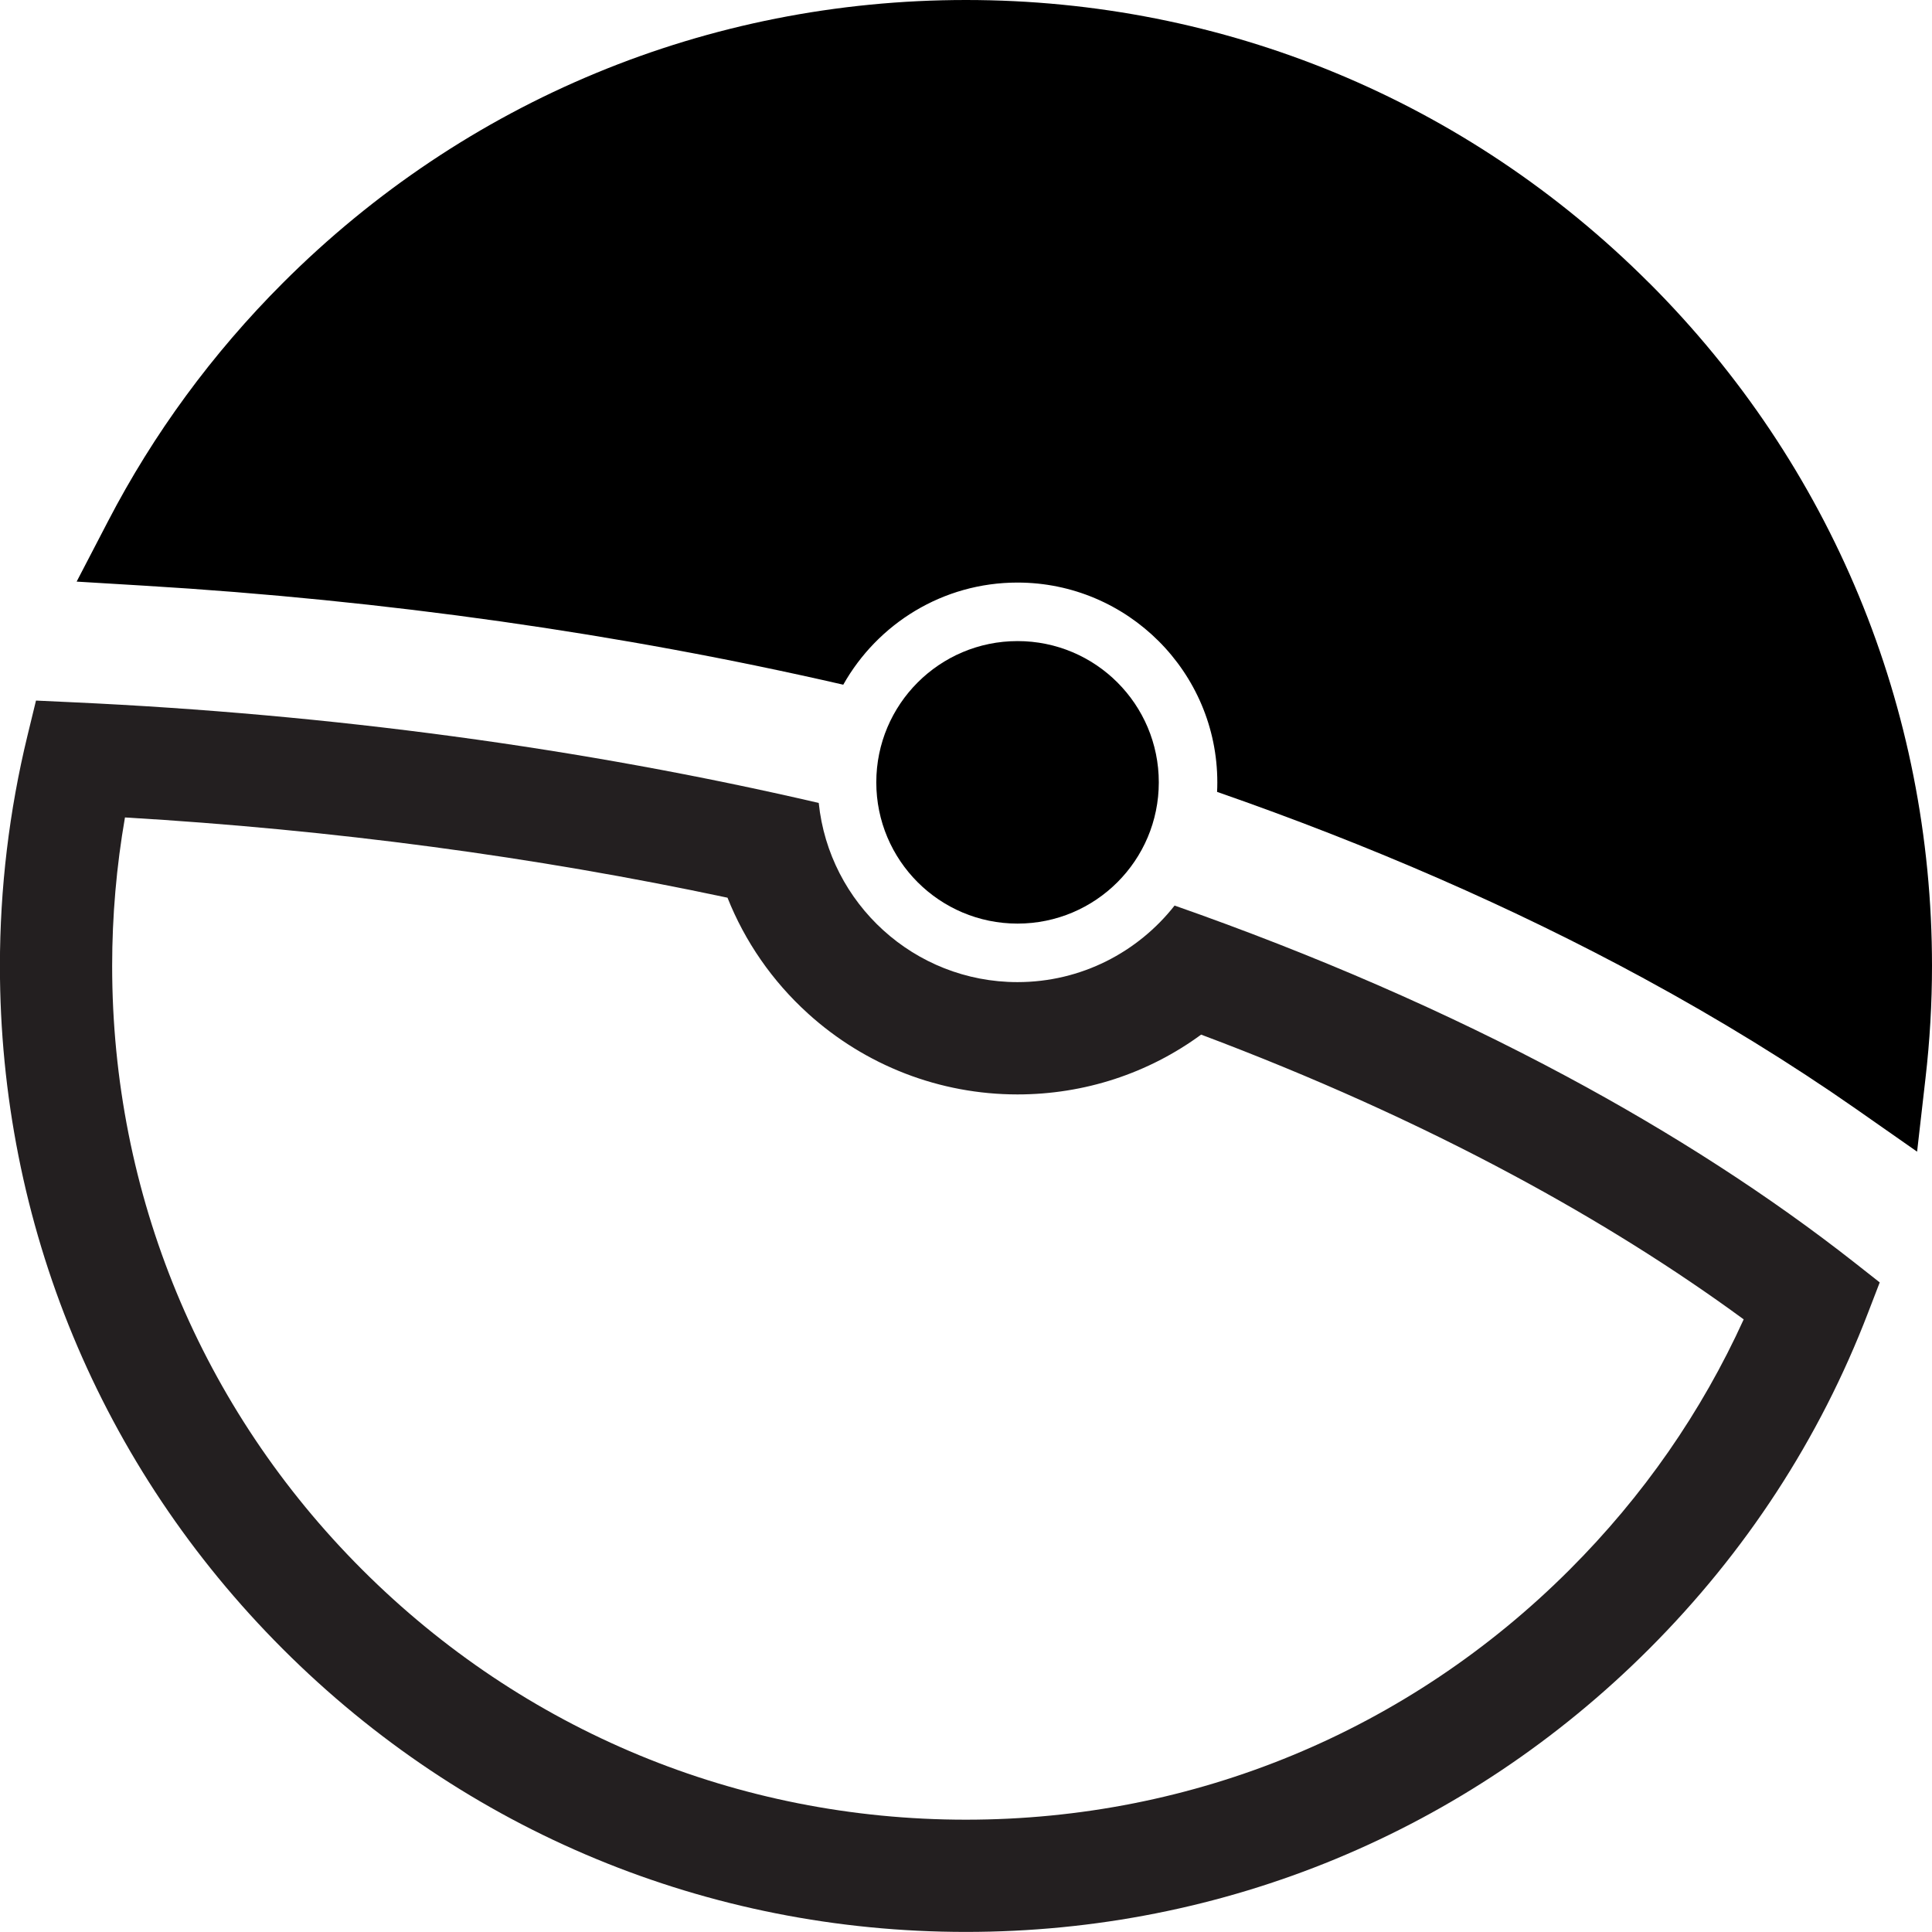
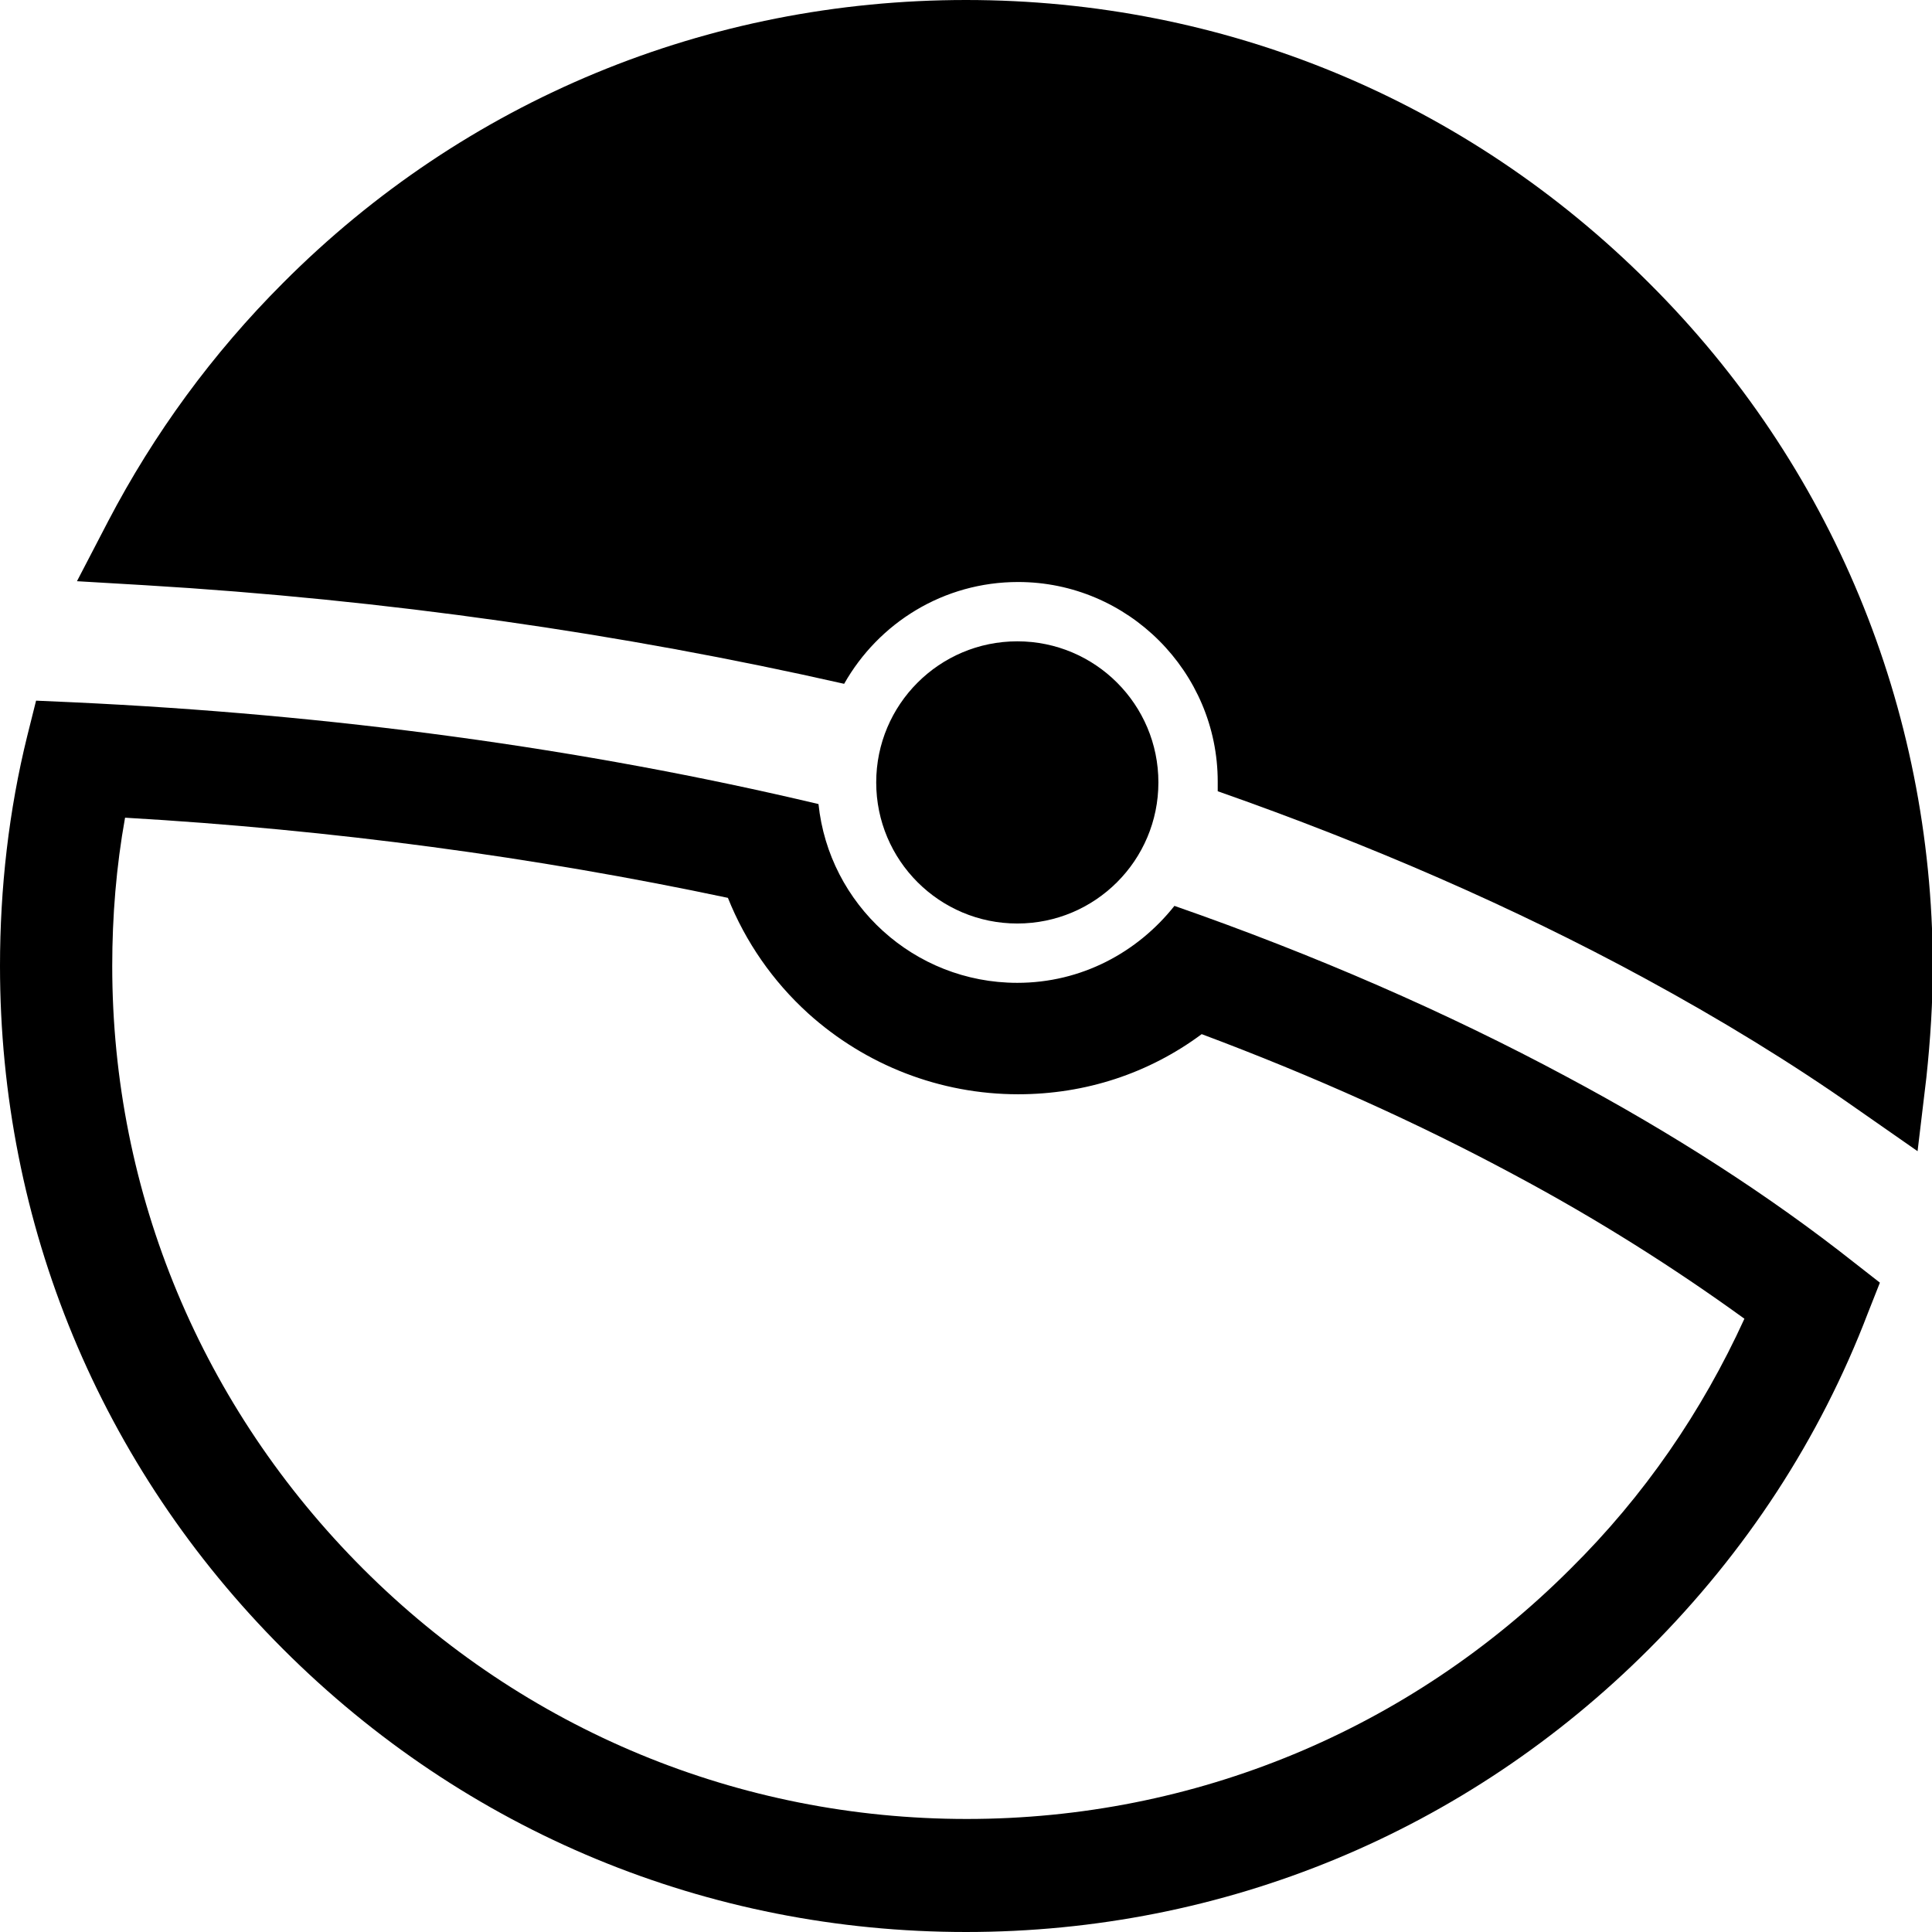
- <svg xmlns="http://www.w3.org/2000/svg" id="Layer_2" data-name="Layer 2" viewBox="0 0 241 241">
-   <defs>
-     <style>
-       .cls-1 {
-         fill: #231f20;
-       }
-     </style>
-   </defs>
-   <g id="Layer_1-2" data-name="Layer 1">
-     <g>
-       <path d="M205.71,35.29C182.95,12.53,152.69,0,120.5,0S58.05,12.53,35.29,35.29c-8.8,8.8-16.14,18.8-21.82,29.74l-3.91,7.52,8.46,.51c30.11,1.81,59.42,5.97,87.17,12.35,4.28-7.6,12.41-12.74,21.73-12.74,13.74,0,24.93,11.18,24.93,24.93,0,.4-.01,.79-.03,1.18,19.14,6.66,37.04,14.47,53.22,23.26,9.45,5.13,18.38,10.63,26.54,16.33l7.56,5.29,1.05-9.17c.54-4.66,.81-9.37,.81-14,0-32.19-12.53-62.45-35.29-85.21Z" />
-       <circle cx="126.93" cy="97.59" r="17.62" />
-       <path class="cls-1" d="M15.6,101.97c25.89,1.53,51.1,4.89,75.15,10.01,2.17,5.46,5.58,10.4,10.02,14.43,7.18,6.52,16.47,10.11,26.15,10.11,8.37,0,16.34-2.64,22.91-7.46,13.9,5.22,26.96,11.1,38.93,17.53,10.47,5.62,20.12,11.66,28.75,17.99-5.26,11.57-12.54,22.05-21.71,31.22-20.11,20.12-46.86,31.19-75.31,31.19s-55.19-11.08-75.31-31.19c-20.12-20.11-31.19-46.86-31.19-75.31,0-6.23,.54-12.44,1.6-18.53m-11.1-14.57l-1.07,4.4c-2.27,9.35-3.43,19.01-3.43,28.7,0,32.19,12.53,62.45,35.29,85.21,22.76,22.76,53.02,35.29,85.21,35.29s62.45-12.53,85.21-35.29c12.08-12.08,21.27-26.19,27.32-41.94l1.46-3.79-3.19-2.51c-10.52-8.26-22.6-16.07-35.91-23.21-14.93-8.01-31.37-15.16-48.86-21.29-4.57,5.81-11.65,9.55-19.6,9.55-12.88,0-23.5-9.81-24.79-22.35-29.51-6.85-60.82-11.08-93.11-12.56l-4.53-.21h0Z" />
-     </g>
-   </g>
+ <svg xmlns="http://www.w3.org/2000/svg" version="1.1" id="Layer_2_00000181769433147375847770000012266243403570809252_" x="0px" y="0px" viewBox="0 0 241 241" style="enable-background:new 0 0 241 241;" xml:space="preserve">
+   <path d="M205.7,35.3C182.9,12.5,152.7,0,120.5,0S58,12.5,35.3,35.3C26.5,44.1,19.2,54.1,13.5,65l-3.9,7.5l8.5,0.5  c30.1,1.8,59.4,6,87.2,12.3c4.3-7.6,12.4-12.7,21.7-12.7c13.7,0,24.9,11.2,24.9,24.9c0,0.4,0,0.8,0,1.2c19.1,6.7,37,14.5,53.2,23.3  c9.4,5.1,18.4,10.6,26.5,16.3l7.6,5.3l1.1-9.2c0.5-4.7,0.8-9.4,0.8-14C241,88.3,228.5,58,205.7,35.3L205.7,35.3z" />
+   <circle cx="126.9" cy="97.6" r="17.6" />
+   <path d="M15.6,102c25.9,1.5,51.1,4.9,75.2,10c2.2,5.5,5.6,10.4,10,14.4c7.2,6.5,16.5,10.1,26.2,10.1c8.4,0,16.3-2.6,22.9-7.5  c13.9,5.2,27,11.1,38.9,17.5c10.5,5.6,20.1,11.7,28.8,18c-5.3,11.6-12.5,22.1-21.7,31.2c-20.1,20.1-46.9,31.2-75.3,31.2  s-55.2-11.1-75.3-31.2S14,148.9,14,120.5C14,114.3,14.5,108.1,15.6,102 M4.5,87.4l-1.1,4.4c-2.3,9.3-3.4,19-3.4,28.7  c0,32.2,12.5,62.4,35.3,85.2s53,35.3,85.2,35.3s62.4-12.5,85.2-35.3c12.1-12.1,21.3-26.2,27.3-41.9l1.5-3.8l-3.2-2.5  c-10.5-8.3-22.6-16.1-35.9-23.2c-14.9-8-31.4-15.2-48.9-21.3c-4.6,5.8-11.6,9.6-19.6,9.6c-12.9,0-23.5-9.8-24.8-22.3  C72.6,93.3,41.3,89.1,9,87.6L4.5,87.4L4.5,87.4L4.5,87.4z" />
</svg>
